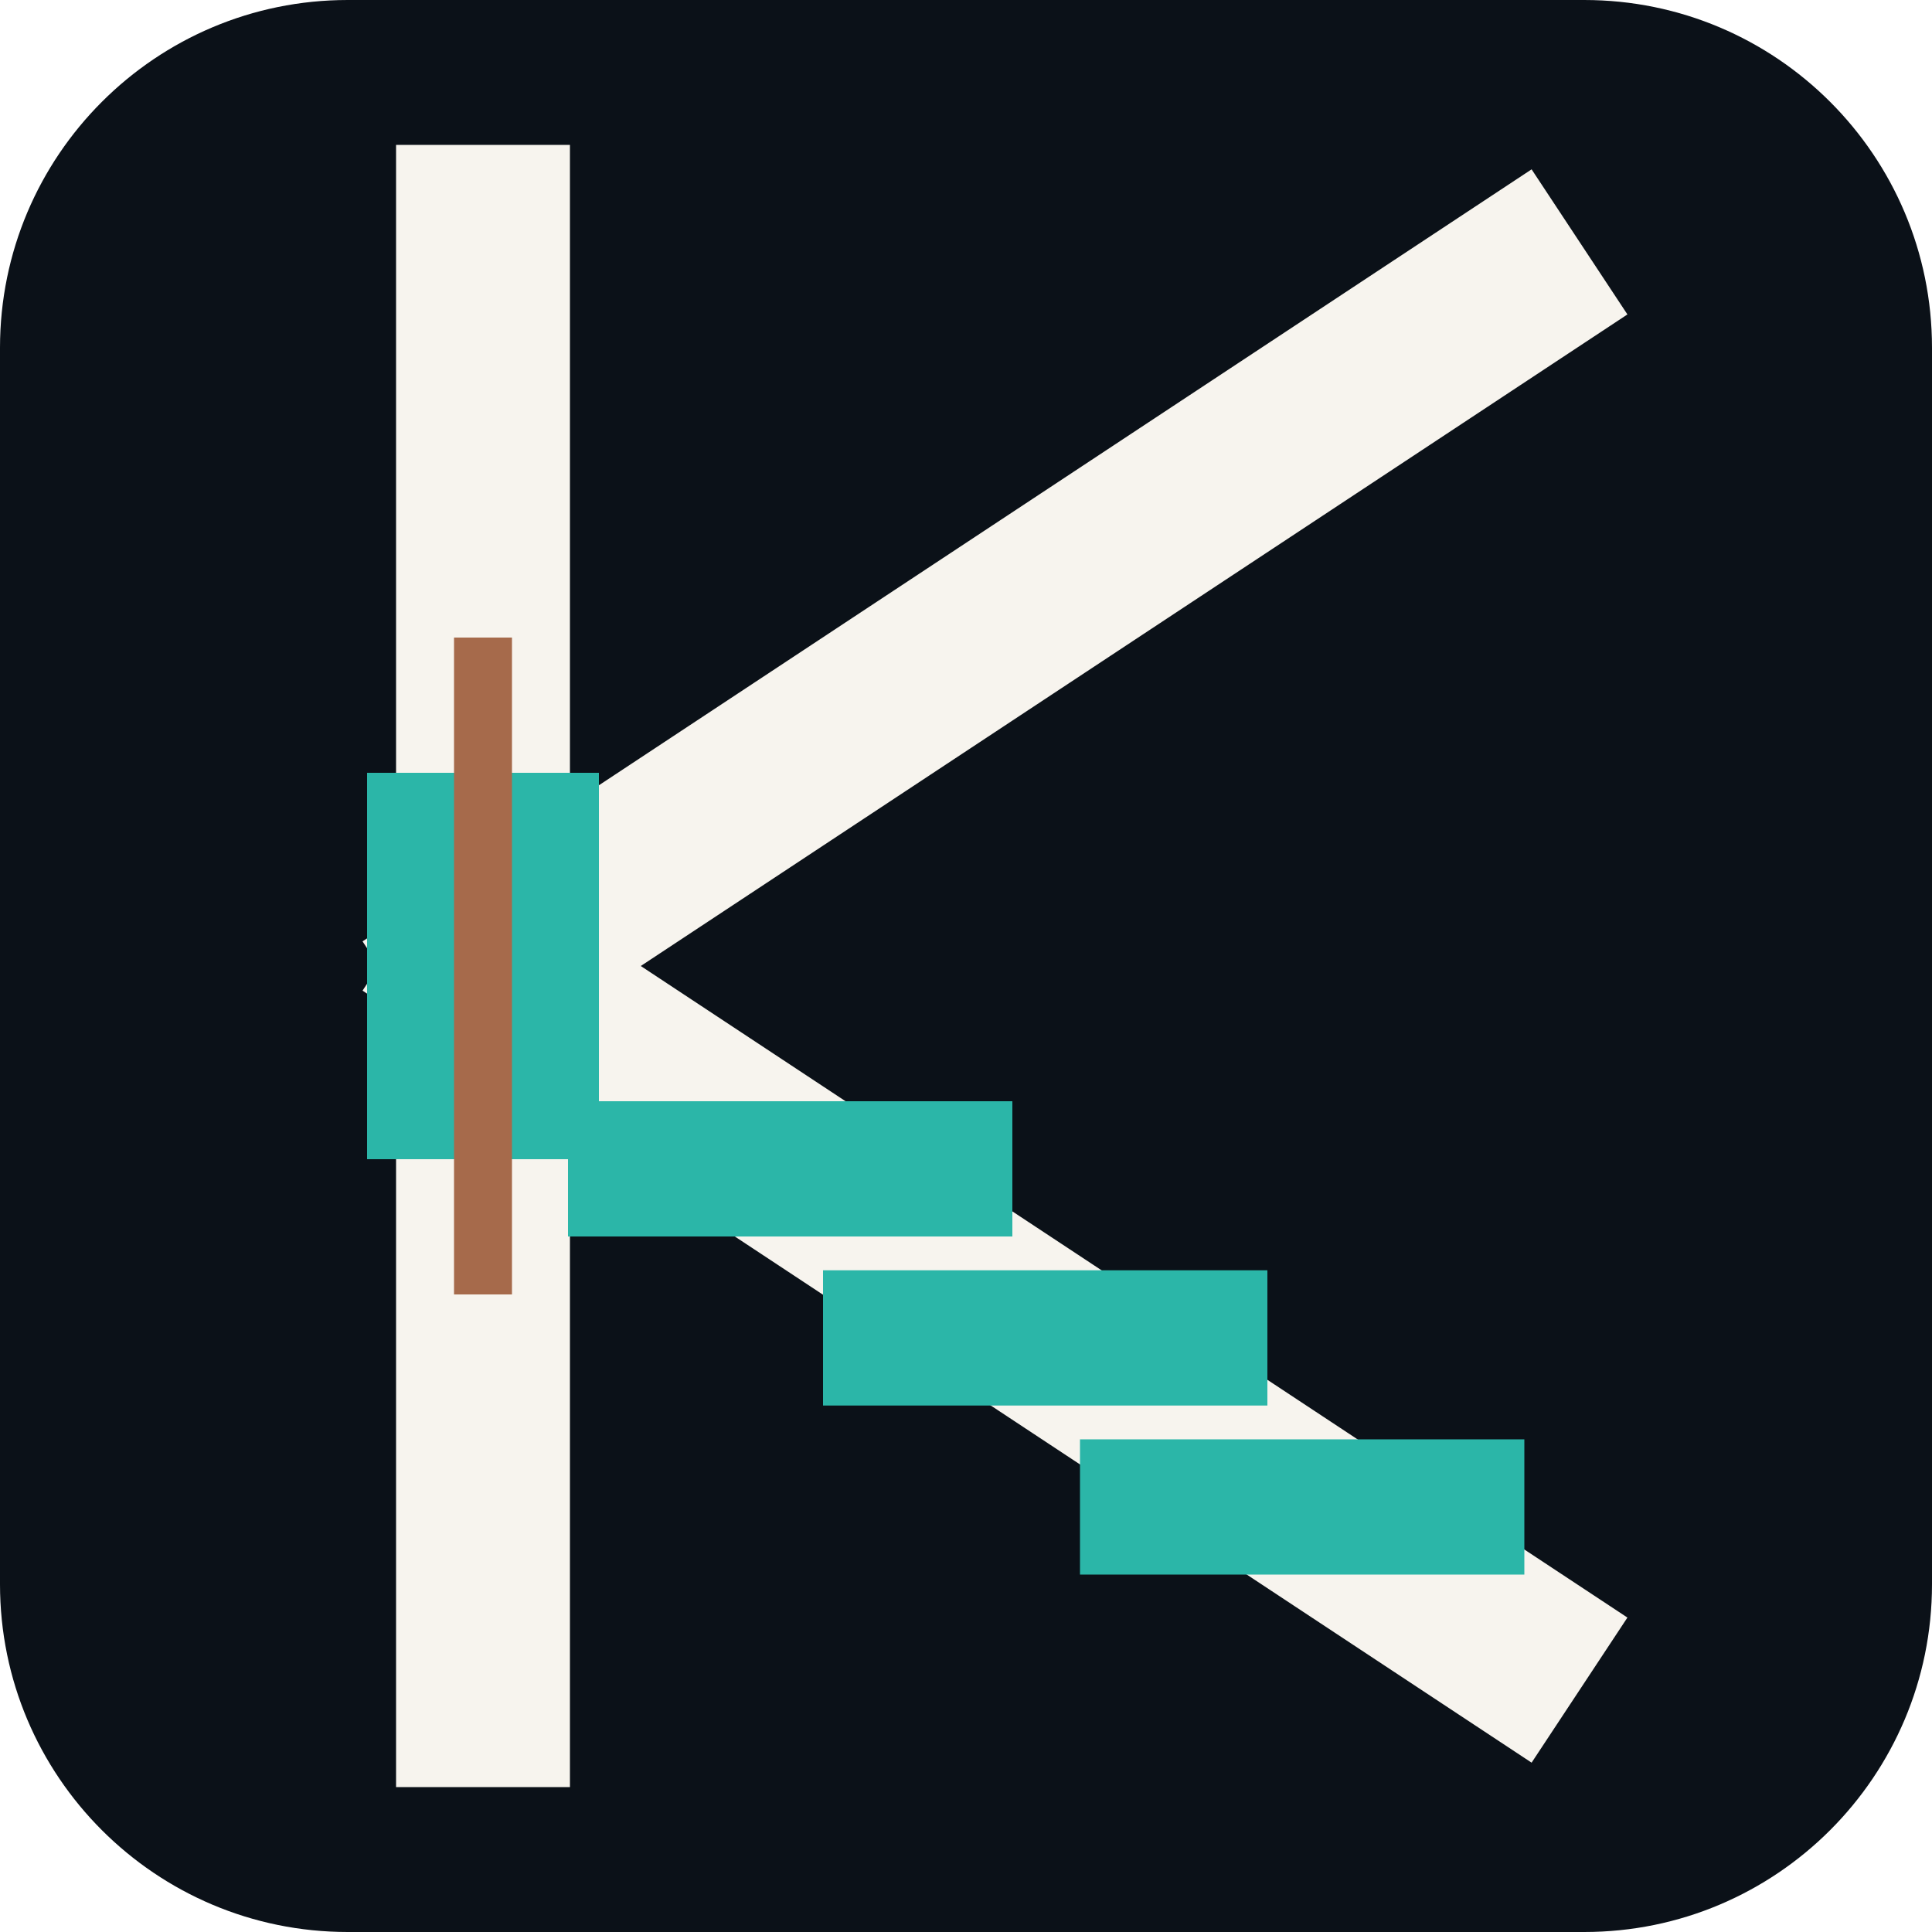
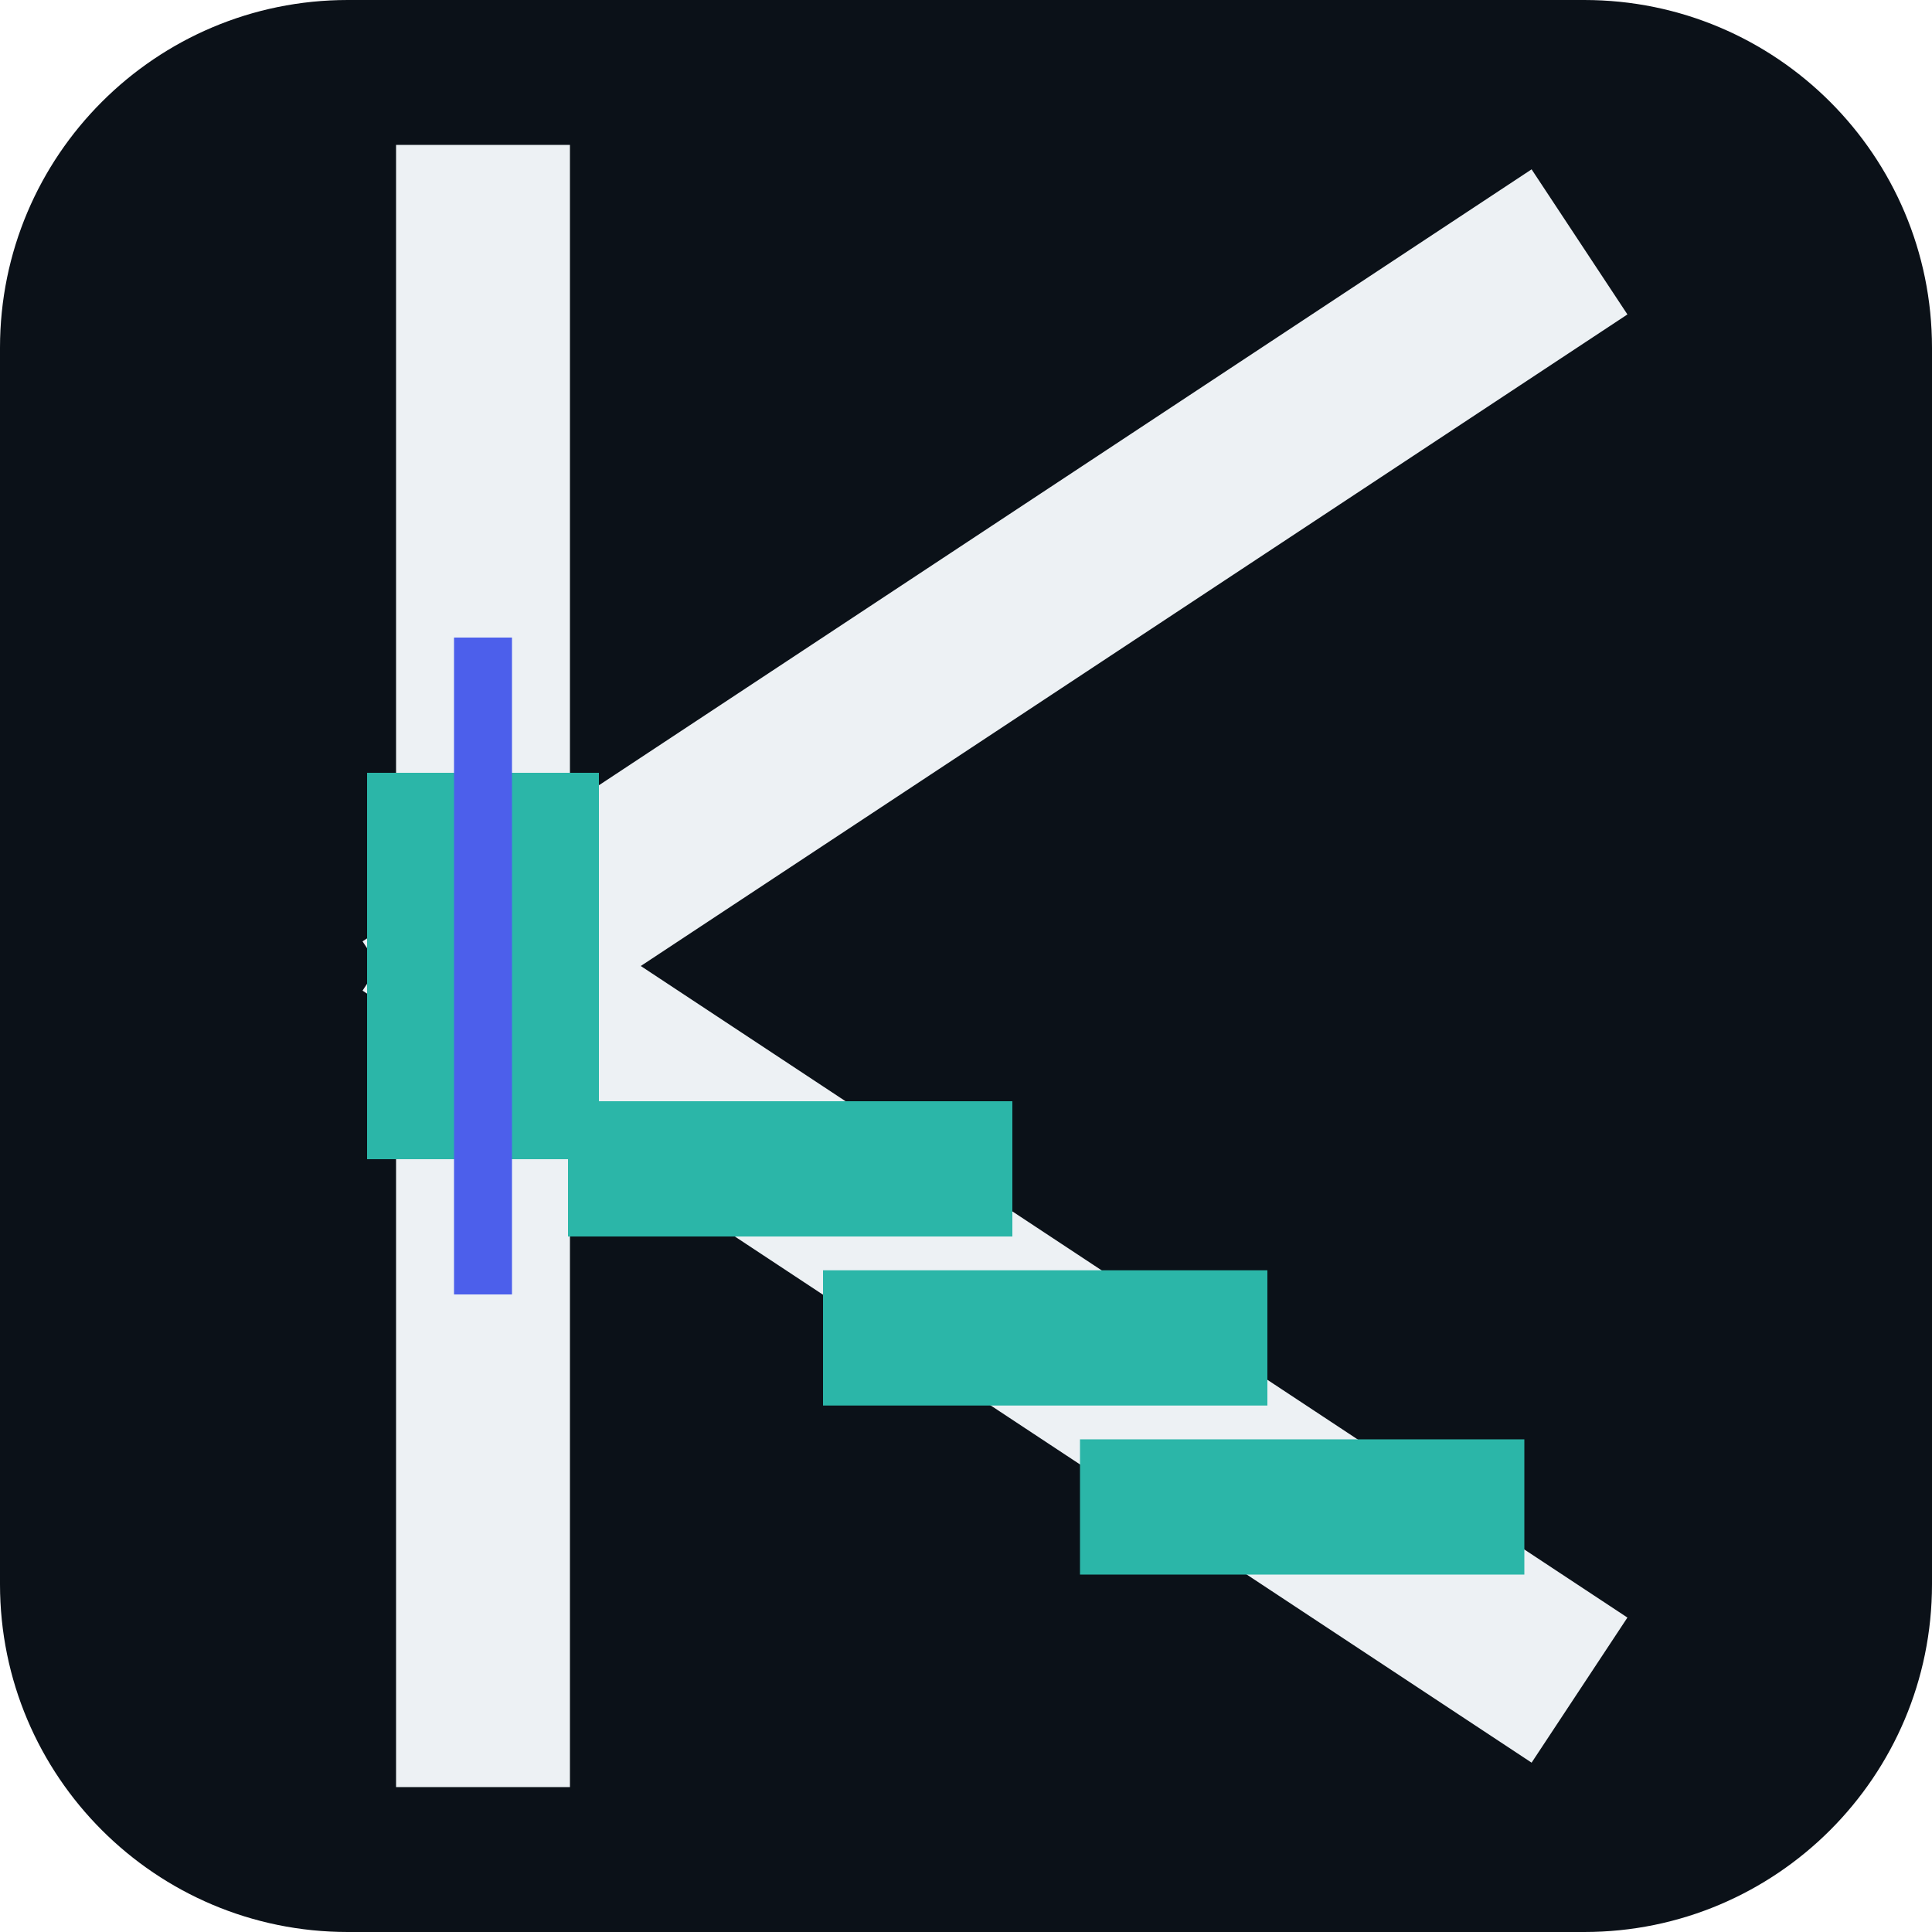
<svg xmlns="http://www.w3.org/2000/svg" viewBox="0 0 100 100">
  <rect width="100" height="100" rx="18" fill="#0B1118" />
-   <g fill="none" stroke="#F7F4EE" stroke-width="9" stroke-linecap="square">
+   <g fill="none" stroke="#EDF1F4" stroke-width="9" stroke-linecap="square">
    <path d="M25 12v76" />
    <path d="M25 50 78 15" />
    <path d="M25 50 78 85" />
  </g>
  <g fill="none" stroke="#2BB6A8" stroke-width="7" stroke-linecap="square">
    <path d="M32.9 60.5h16" />
    <path d="M46.1 69.25h16" />
    <path d="M59.4 78h16" />
  </g>
  <rect x="19" y="40" width="12" height="20" fill="#2BB6A8" />
-   <path d="M25 33v34" stroke="#A66A4B" stroke-width="3" />
+   <path d="M25 33v34" stroke="#4C5FEB" stroke-width="3" />
</svg>
